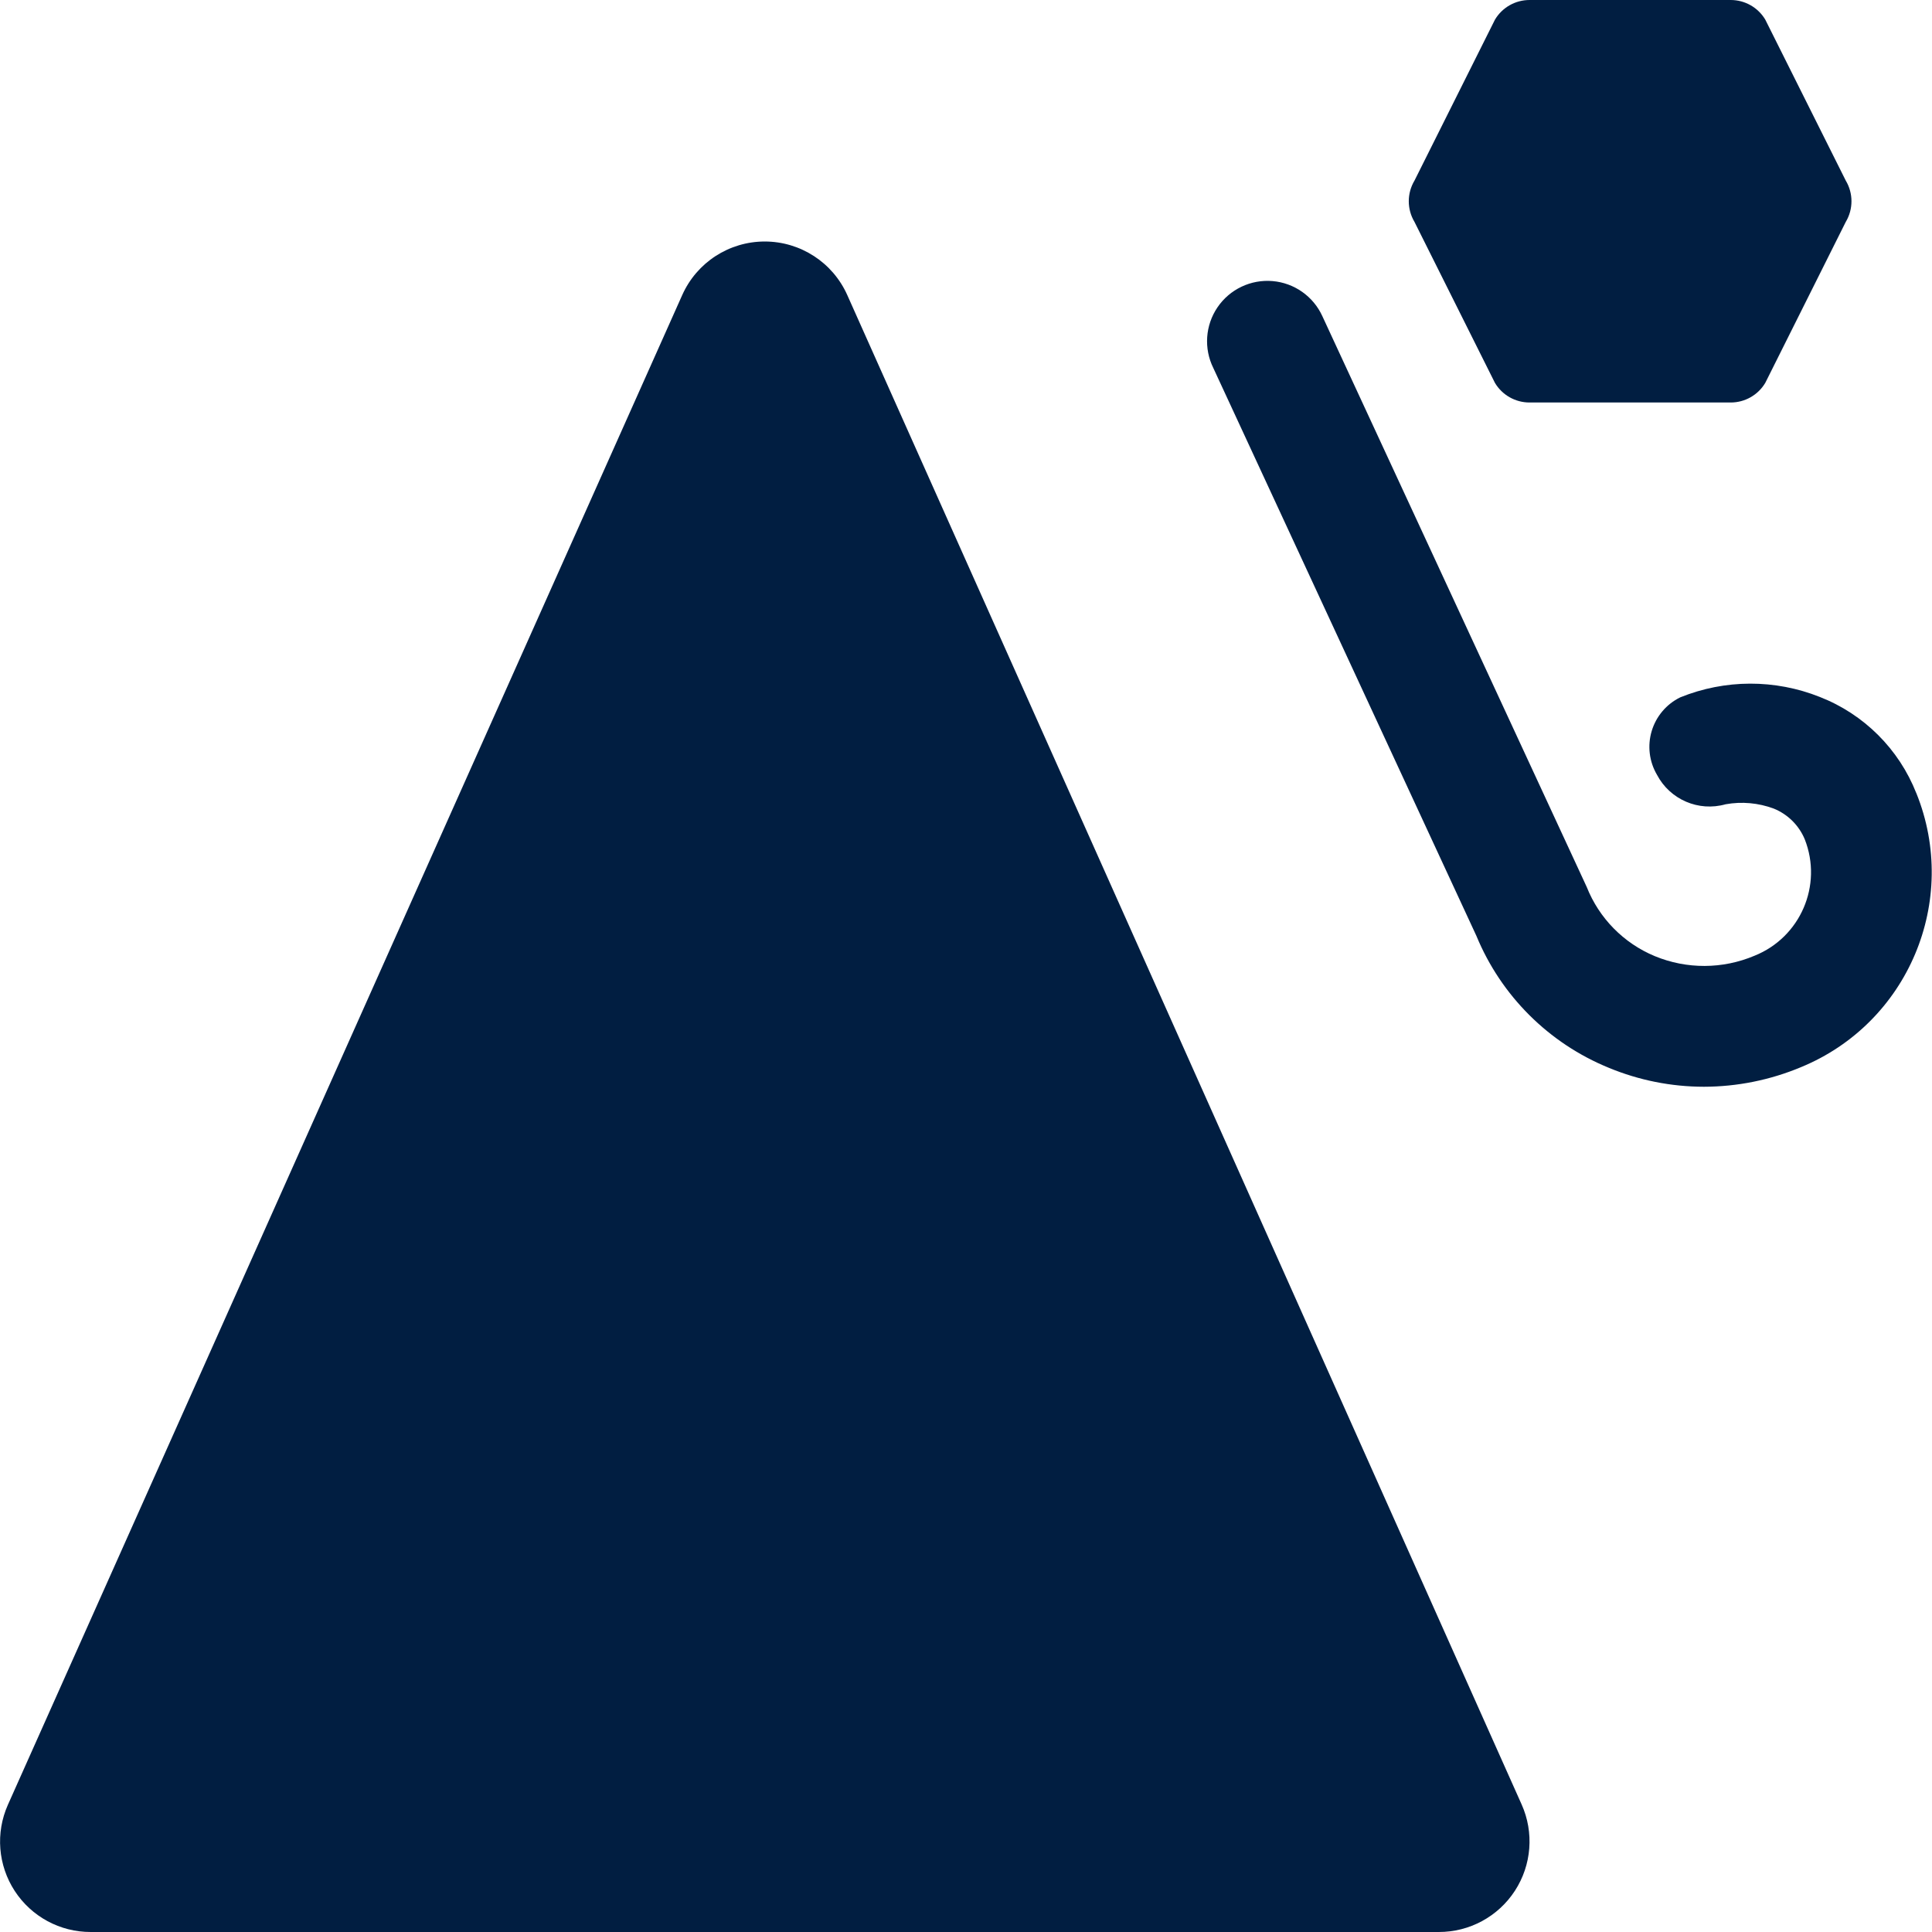
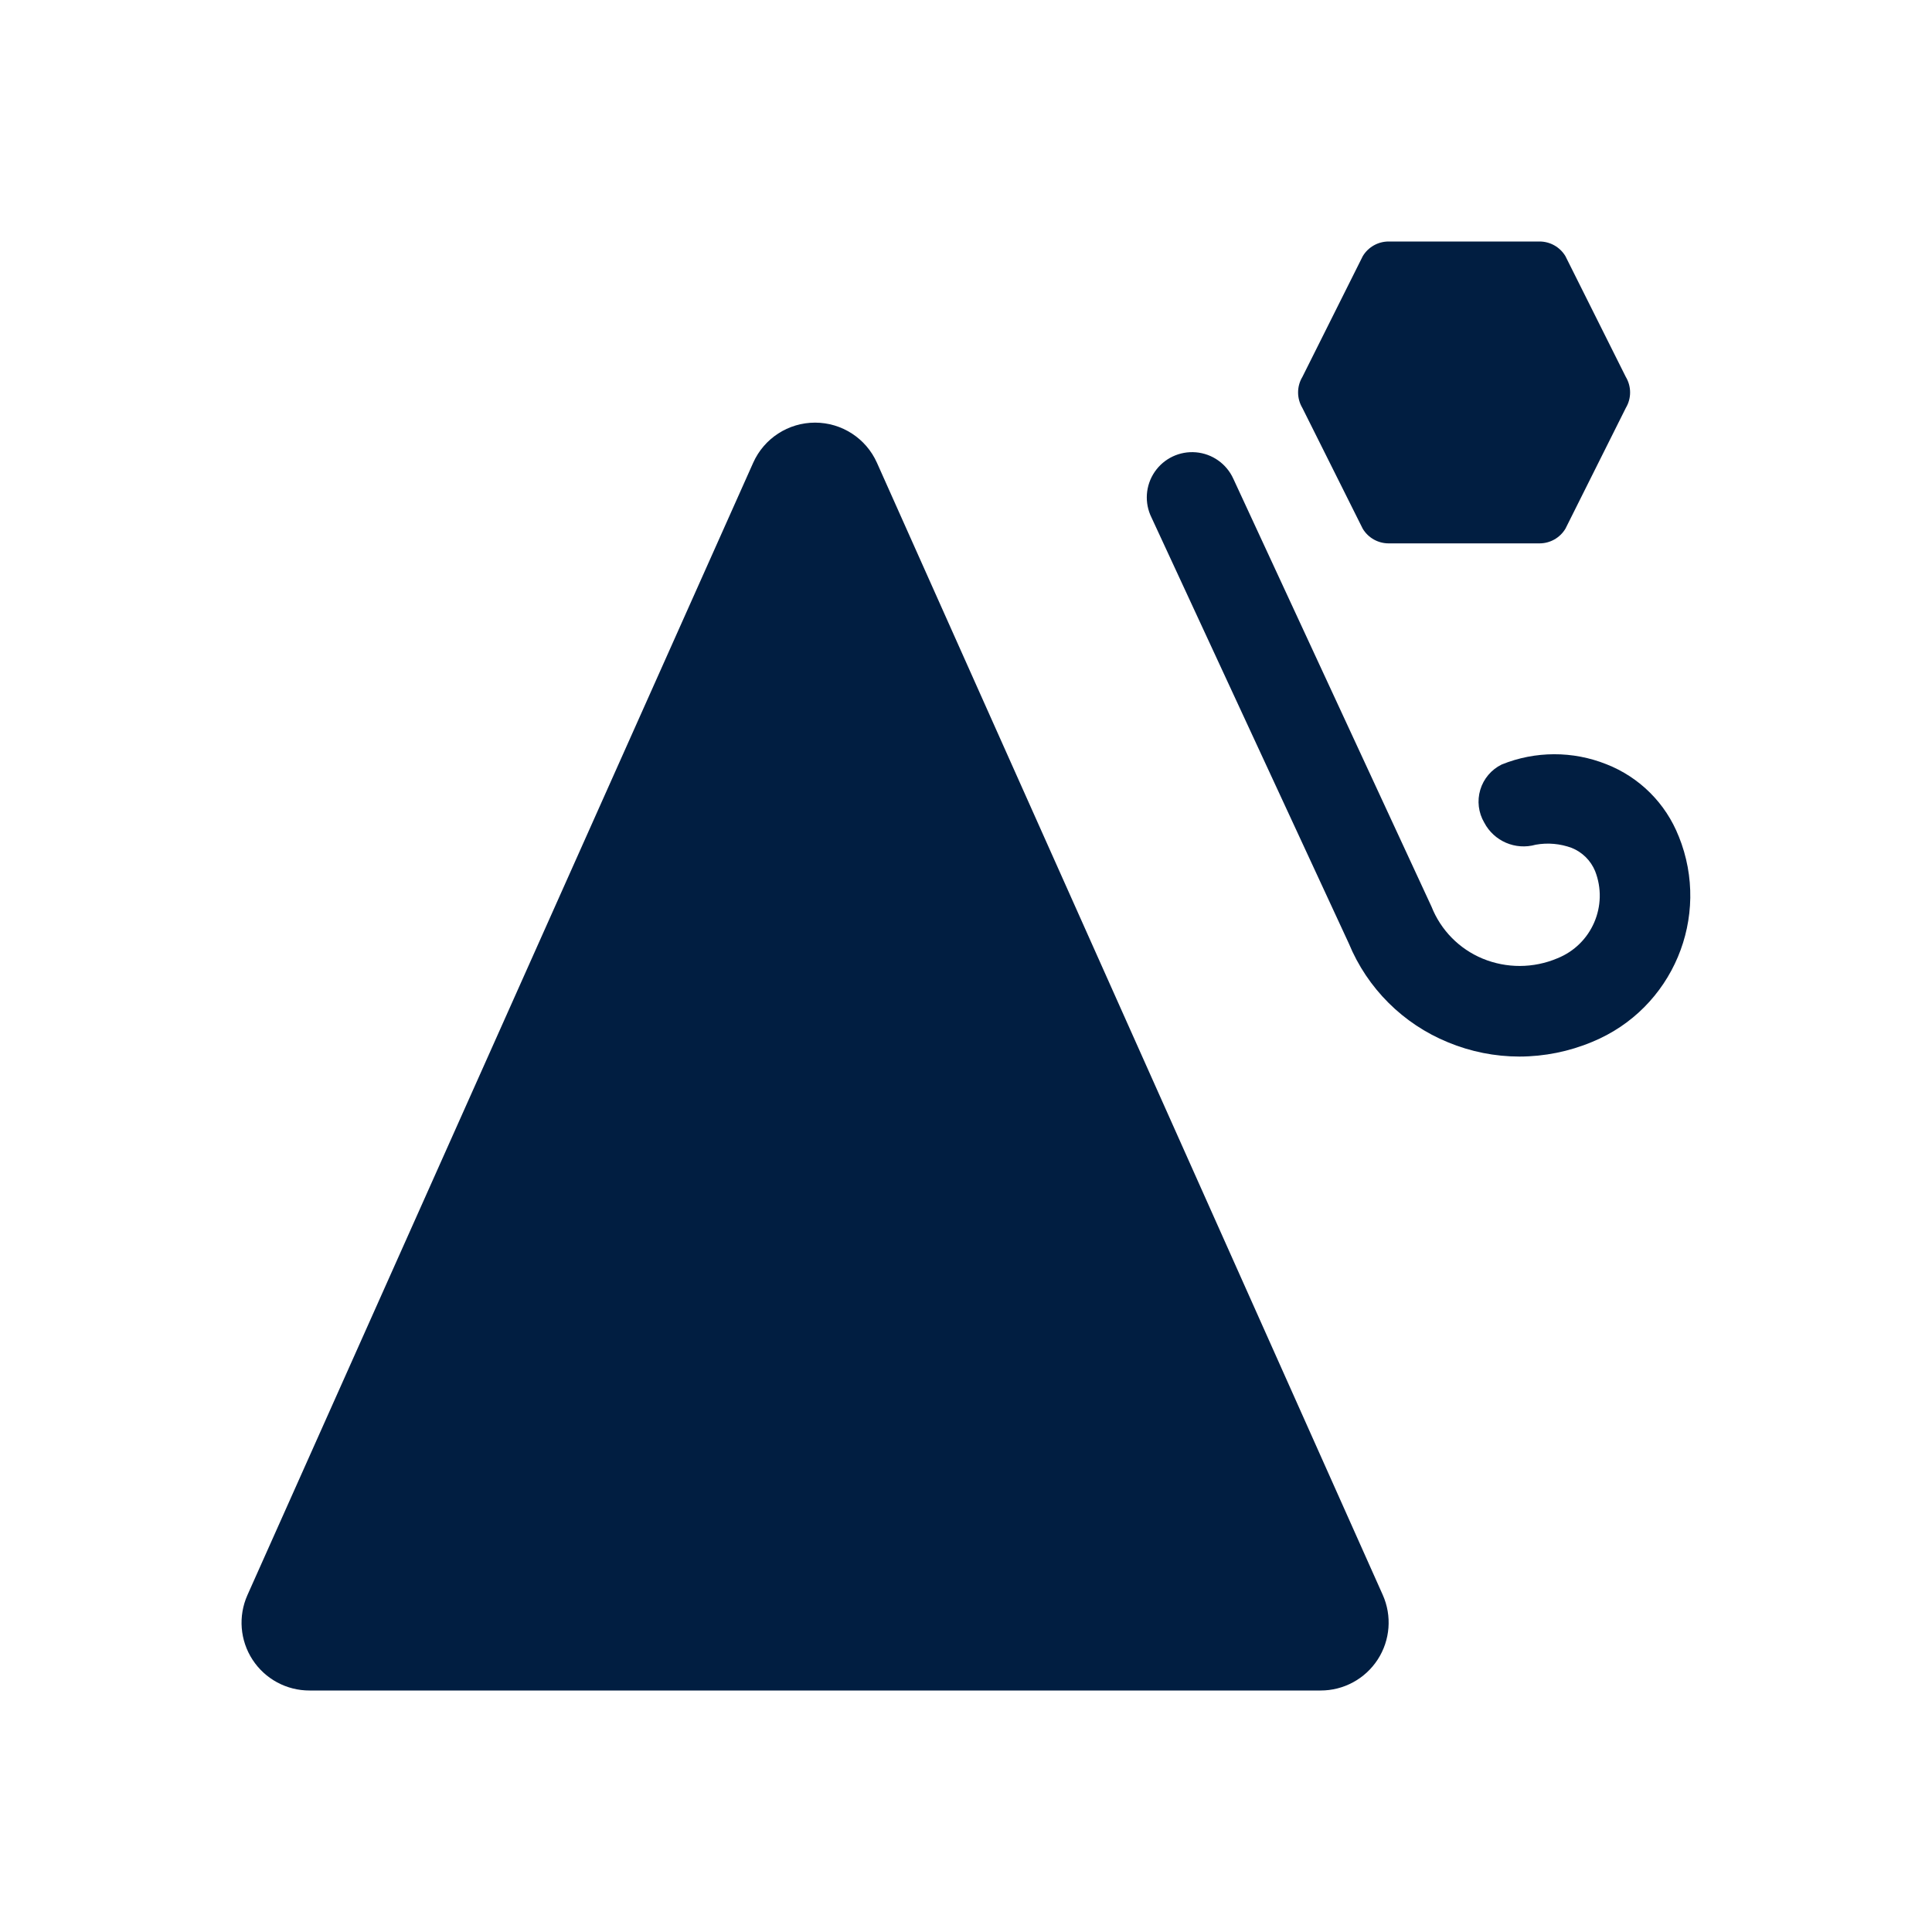
- <svg xmlns="http://www.w3.org/2000/svg" id="svg6" version="1.1" viewBox="0 0 48 48">
-   <defs id="defs10" />
-   <g style="fill:#011e41;fill-opacity:1" id="g4" data-name="Layer 2" fill="#418fde">
-     <path id="path2" style="fill:#011e41;fill-opacity:1" d="M47.61 19.706a4.233 4.233 0 0 0-2.396-2.39 4.648 4.648 0 0 0-3.47.01 1.37 1.37 0 0 0-.577 1.923 1.472 1.472 0 0 0 1.705.733 2.274 2.274 0 0 1 1.196.107 1.406 1.406 0 0 1 .771.764 2.235 2.235 0 0 1-1.249 2.892 3.21 3.21 0 0 1-2.477.01 3.097 3.097 0 0 1-1.692-1.72L32.854 7.856a1.5 1.5 0 1 0-2.709 1.288l6.536 14.108a6.017 6.017 0 0 0 3.287 3.276 6.184 6.184 0 0 0 2.365.472 6.274 6.274 0 0 0 2.41-.486 5.239 5.239 0 0 0 2.868-6.808zM21.05 7.33a2.245 2.245 0 0 0-4.1 0L.196 44.84A2.246 2.246 0 0 0 2.256 48h33.488a2.25 2.25 0 0 0 2.06-3.17zM37.142 9.514A1 1 0 0 0 38 10h5a1 1 0 0 0 .857-.486l2-4a1 1 0 0 0 0-1.028l-2-4A1 1 0 0 0 43 0h-5a1 1 0 0 0-.857.486l-2 4a1 1 0 0 0 0 1.028z" />
+ <svg xmlns="http://www.w3.org/2000/svg" width="32" height="32" viewBox="-8 -8 64 64" fill="none">
+   <g>
+     <path d="M47.61 19.706a4.233 4.233 0 0 0-2.396-2.39 4.648 4.648 0 0 0-3.47.01 1.37 1.37 0 0 0-.577 1.923 1.472 1.472 0 0 0 1.705.733 2.274 2.274 0 0 1 1.196.107 1.406 1.406 0 0 1 .771.764 2.235 2.235 0 0 1-1.249 2.892 3.21 3.21 0 0 1-2.477.01 3.097 3.097 0 0 1-1.692-1.72L32.854 7.856a1.5 1.5 0 1 0-2.709 1.288l6.536 14.108a6.017 6.017 0 0 0 3.287 3.276 6.184 6.184 0 0 0 2.365.472 6.274 6.274 0 0 0 2.41-.486 5.239 5.239 0 0 0 2.868-6.808zM21.05 7.33a2.245 2.245 0 0 0-4.1 0L.196 44.84A2.246 2.246 0 0 0 2.256 48h33.488a2.25 2.25 0 0 0 2.06-3.17zM37.142 9.514A1 1 0 0 0 38 10h5a1 1 0 0 0 .857-.486l2-4a1 1 0 0 0 0-1.028l-2-4A1 1 0 0 0 43 0h-5a1 1 0 0 0-.857.486l-2 4a1 1 0 0 0 0 1.028z" fill="#011E41" />
  </g>
</svg>
